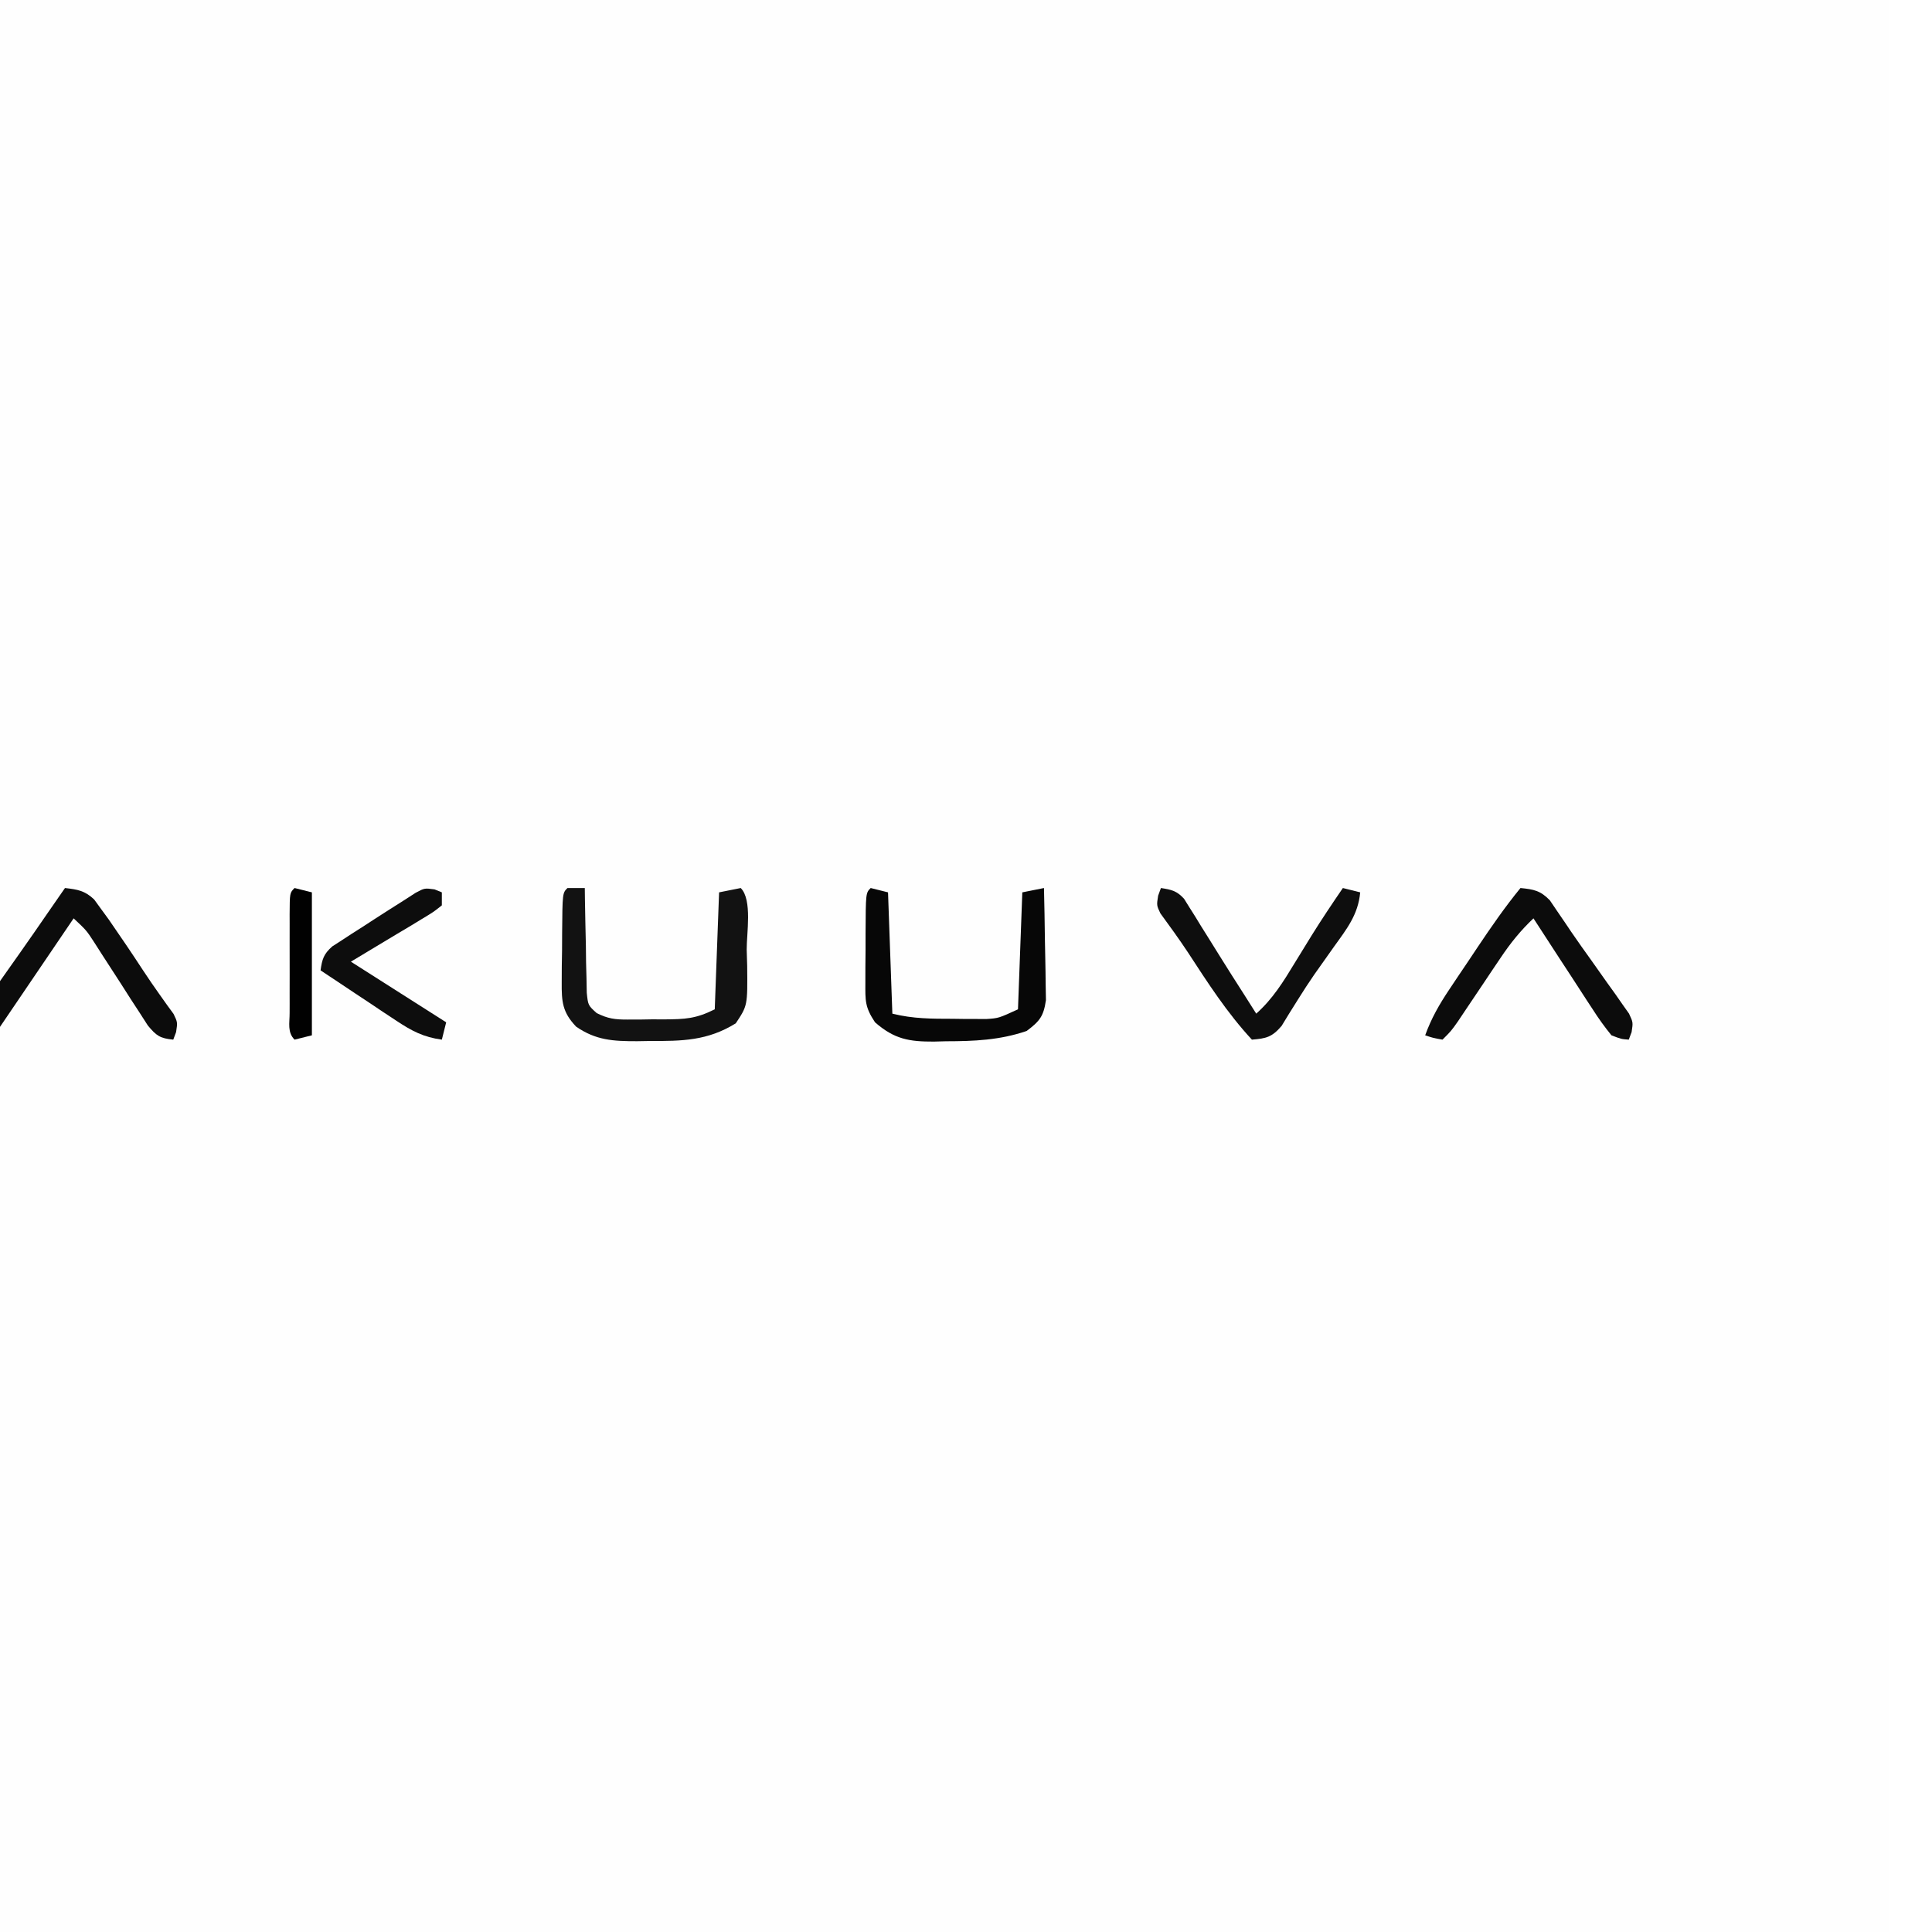
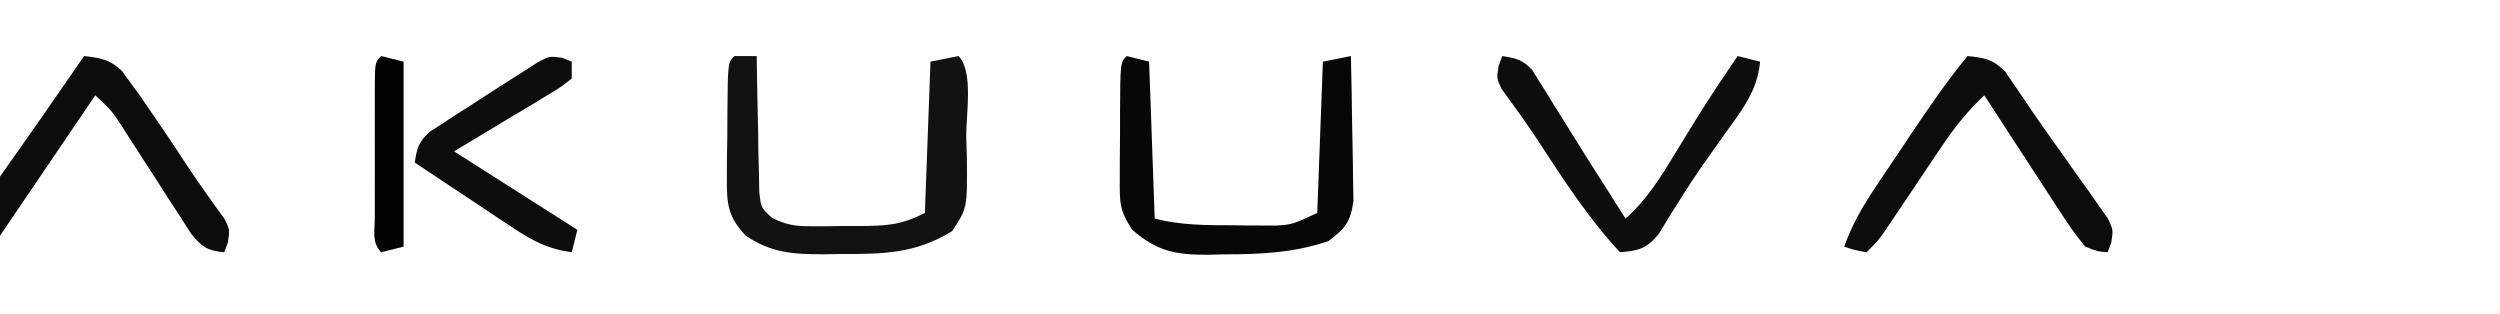
- <svg xmlns="http://www.w3.org/2000/svg" version="1.1" width="500" height="500" viewBox="64 226 446 56">
+ <svg xmlns="http://www.w3.org/2000/svg" version="1.1" width="446" height="56" viewBox="64 226 446 56">
  <path d="M0 0 C165 0 330 0 500 0 C500 165 500 330 500 500 C335 500 170 500 0 500 C0 335 0 170 0 0 Z " fill="#FEFEFE" transform="translate(0,0)" />
  <path d="M0 0 C1.32 0 2.64 0 4 0 C4.009 0.802 4.019 1.604 4.028 2.431 C4.082 6.059 4.166 9.685 4.25 13.312 C4.264 14.575 4.278 15.838 4.293 17.139 C4.325 18.347 4.357 19.556 4.391 20.801 C4.412 21.916 4.433 23.032 4.454 24.181 C4.755 27.066 4.755 27.066 6.735 28.865 C9.318 30.159 10.965 30.374 13.844 30.363 C14.76 30.363 15.677 30.362 16.621 30.361 C17.571 30.345 18.521 30.329 19.5 30.312 C20.925 30.317 20.925 30.317 22.379 30.322 C27.142 30.285 29.614 30.193 34 28 C34.33 19.09 34.66 10.18 35 1 C36.65 0.67 38.3 0.34 40 0 C42.717 2.717 41.334 10.598 41.375 14.25 C41.431 16.112 41.431 16.112 41.488 18.012 C41.577 27.132 41.577 27.132 38.852 31.234 C32.337 35.268 26.475 35.337 19 35.312 C17.542 35.337 17.542 35.337 16.055 35.361 C10.648 35.365 6.592 35.179 2 32 C-1.168 28.675 -1.366 26.259 -1.328 21.738 C-1.323 20.538 -1.318 19.337 -1.312 18.1 C-1.292 16.85 -1.271 15.6 -1.25 14.312 C-1.245 13.051 -1.24 11.79 -1.234 10.49 C-1.154 1.154 -1.154 1.154 0 0 Z " fill="#121212" transform="translate(195,236)" />
  <path d="M0 0 C1.98 0.495 1.98 0.495 4 1 C4.33 10.24 4.66 19.48 5 29 C9.752 30.188 14.065 30.184 18.938 30.188 C20.278 30.206 20.278 30.206 21.646 30.225 C22.515 30.227 23.383 30.228 24.277 30.23 C25.064 30.235 25.85 30.239 26.66 30.243 C29.529 30.053 29.529 30.053 34 28 C34.33 19.09 34.66 10.18 35 1 C36.65 0.67 38.3 0.34 40 0 C40.099 4.057 40.172 8.113 40.22 12.17 C40.24 13.55 40.267 14.929 40.302 16.308 C40.35 18.294 40.371 20.28 40.391 22.266 C40.412 23.46 40.433 24.654 40.454 25.884 C39.907 29.64 38.997 30.744 36 33 C29.809 35.118 23.88 35.366 17.375 35.375 C16.002 35.412 16.002 35.412 14.602 35.449 C8.893 35.474 5.471 34.907 1 31 C-1.35 27.476 -1.246 26.005 -1.23 21.836 C-1.228 20.03 -1.228 20.03 -1.225 18.188 C-1.212 16.929 -1.2 15.671 -1.188 14.375 C-1.187 13.109 -1.186 11.843 -1.186 10.539 C-1.14 1.14 -1.14 1.14 0 0 Z " fill="#070707" transform="translate(265,236)" />
  <path d="M0 0 C3.07 0.305 4.599 0.587 6.781 2.836 C7.632 4.093 7.632 4.093 8.5 5.375 C9.169 6.353 9.838 7.332 10.527 8.34 C10.906 8.906 11.285 9.471 11.675 10.054 C13.228 12.335 14.833 14.574 16.441 16.816 C17.649 18.523 18.856 20.23 20.062 21.938 C20.659 22.766 21.256 23.595 21.871 24.449 C22.42 25.238 22.969 26.027 23.535 26.84 C24.034 27.545 24.533 28.25 25.047 28.976 C26 31 26 31 25.654 33.26 C25.33 34.121 25.33 34.121 25 35 C23.271 34.875 23.271 34.875 21 34 C19.392 32.021 18.034 30.134 16.672 27.996 C16.278 27.398 15.884 26.8 15.478 26.184 C14.225 24.276 12.987 22.357 11.75 20.438 C10.902 19.141 10.053 17.844 9.203 16.549 C7.123 13.374 5.058 10.19 3 7 C0.015 9.824 -2.317 12.722 -4.602 16.133 C-5.256 17.103 -5.911 18.074 -6.586 19.074 C-7.259 20.081 -7.932 21.088 -8.625 22.125 C-9.969 24.129 -11.316 26.132 -12.664 28.133 C-13.257 29.019 -13.849 29.904 -14.459 30.817 C-16 33 -16 33 -18 35 C-20.125 34.625 -20.125 34.625 -22 34 C-20.59 30.099 -18.75 26.88 -16.445 23.438 C-15.748 22.393 -15.051 21.349 -14.332 20.273 C-13.604 19.193 -12.875 18.113 -12.125 17 C-11.404 15.92 -10.684 14.84 -9.941 13.727 C-6.776 9.005 -3.602 4.402 0 0 Z " fill="#0C0C0C" transform="translate(415,236)" />
  <path d="M0 0 C2.918 0.333 4.573 0.596 6.738 2.645 C7.518 3.718 7.518 3.718 8.312 4.812 C8.905 5.623 9.498 6.434 10.109 7.27 C12.81 11.169 15.469 15.091 18.062 19.062 C19.3 20.939 20.568 22.796 21.875 24.625 C22.432 25.409 22.989 26.192 23.562 27 C24.059 27.681 24.555 28.361 25.066 29.062 C26 31 26 31 25.652 33.25 C25.437 33.828 25.222 34.405 25 35 C21.964 34.703 21.104 34.125 19.125 31.731 C18.494 30.75 17.864 29.769 17.215 28.758 C16.519 27.692 15.824 26.626 15.107 25.527 C14.384 24.394 13.66 23.259 12.938 22.125 C11.514 19.916 10.084 17.712 8.652 15.508 C7.709 14.033 7.709 14.033 6.746 12.528 C4.96 9.78 4.96 9.78 2 7 C-4.27 16.24 -10.54 25.48 -17 35 C-18.32 34.67 -19.64 34.34 -21 34 C-20.526 28.866 -17.916 25.563 -15 21.5 C-14.267 20.457 -14.267 20.457 -13.518 19.393 C-12.512 17.961 -11.502 16.532 -10.49 15.105 C-8.237 11.922 -6.026 8.71 -3.812 5.5 C-2.542 3.666 -1.271 1.833 0 0 Z " fill="#0C0C0C" transform="translate(79,236)" />
  <path d="M0 0 C2.425 0.376 3.683 0.648 5.353 2.5 C5.748 3.136 6.143 3.773 6.551 4.43 C6.999 5.138 7.447 5.847 7.909 6.576 C8.604 7.714 8.604 7.714 9.312 8.875 C9.793 9.641 10.274 10.406 10.769 11.195 C11.735 12.736 12.697 14.28 13.653 15.827 C15.469 18.757 17.328 21.659 19.188 24.562 C20.126 26.041 21.064 27.52 22 29 C25.824 25.573 28.245 21.66 30.875 17.312 C31.754 15.881 32.634 14.45 33.516 13.02 C33.939 12.331 34.363 11.642 34.799 10.932 C37.104 7.225 39.537 3.604 42 0 C43.32 0.33 44.64 0.66 46 1 C45.533 6.16 42.871 9.486 39.938 13.562 C38.932 14.981 37.928 16.4 36.926 17.82 C36.429 18.522 35.932 19.223 35.42 19.946 C34.118 21.83 32.879 23.736 31.668 25.68 C30.994 26.755 30.32 27.83 29.625 28.938 C29.04 29.895 28.455 30.853 27.852 31.84 C25.643 34.416 24.323 34.732 21 35 C15.245 28.79 10.785 21.836 6.173 14.768 C4.157 11.73 2.017 8.775 -0.137 5.832 C-1 4 -1 4 -0.645 1.762 C-0.432 1.18 -0.219 0.599 0 0 Z " fill="#0E0E0E" transform="translate(332,236)" />
  <path d="M0 0 C0.557 0.227 1.114 0.454 1.688 0.688 C1.688 1.677 1.688 2.667 1.688 3.688 C-0.24 5.221 -0.24 5.221 -2.906 6.824 C-3.759 7.345 -4.612 7.865 -5.49 8.401 C-6.587 9.053 -7.683 9.704 -8.812 10.375 C-14.01 13.5 -14.01 13.5 -19.312 16.688 C-12.053 21.308 -4.793 25.927 2.688 30.688 C2.357 32.008 2.027 33.328 1.688 34.688 C-2.554 34.119 -5.285 32.667 -8.832 30.309 C-9.854 29.635 -10.875 28.962 -11.928 28.268 C-12.983 27.561 -14.038 26.853 -15.125 26.125 C-16.737 25.059 -16.737 25.059 -18.381 23.971 C-21.03 22.217 -23.673 20.455 -26.312 18.688 C-25.944 16.101 -25.603 14.947 -23.626 13.179 C-22.909 12.717 -22.192 12.254 -21.453 11.777 C-20.667 11.262 -19.88 10.747 -19.07 10.217 C-18.243 9.692 -17.415 9.166 -16.562 8.625 C-15.75 8.096 -14.938 7.567 -14.102 7.021 C-11.849 5.56 -9.583 4.121 -7.312 2.688 C-6.344 2.064 -5.376 1.44 -4.379 0.797 C-2.312 -0.312 -2.312 -0.312 0 0 Z " fill="#0D0D0D" transform="translate(164.3125,236.3125)" />
  <path d="M0 0 C1.98 0.495 1.98 0.495 4 1 C4 11.89 4 22.78 4 34 C2.02 34.495 2.02 34.495 0 35 C-1.705 33.295 -1.128 31.155 -1.139 28.881 C-1.137 28.167 -1.135 27.454 -1.133 26.719 C-1.134 25.99 -1.135 25.261 -1.136 24.511 C-1.136 22.967 -1.135 21.424 -1.13 19.88 C-1.125 17.51 -1.13 15.14 -1.137 12.77 C-1.136 11.273 -1.135 9.777 -1.133 8.281 C-1.135 7.568 -1.137 6.854 -1.139 6.119 C-1.115 1.115 -1.115 1.115 0 0 Z " fill="#010101" transform="translate(132,236)" />
</svg>
